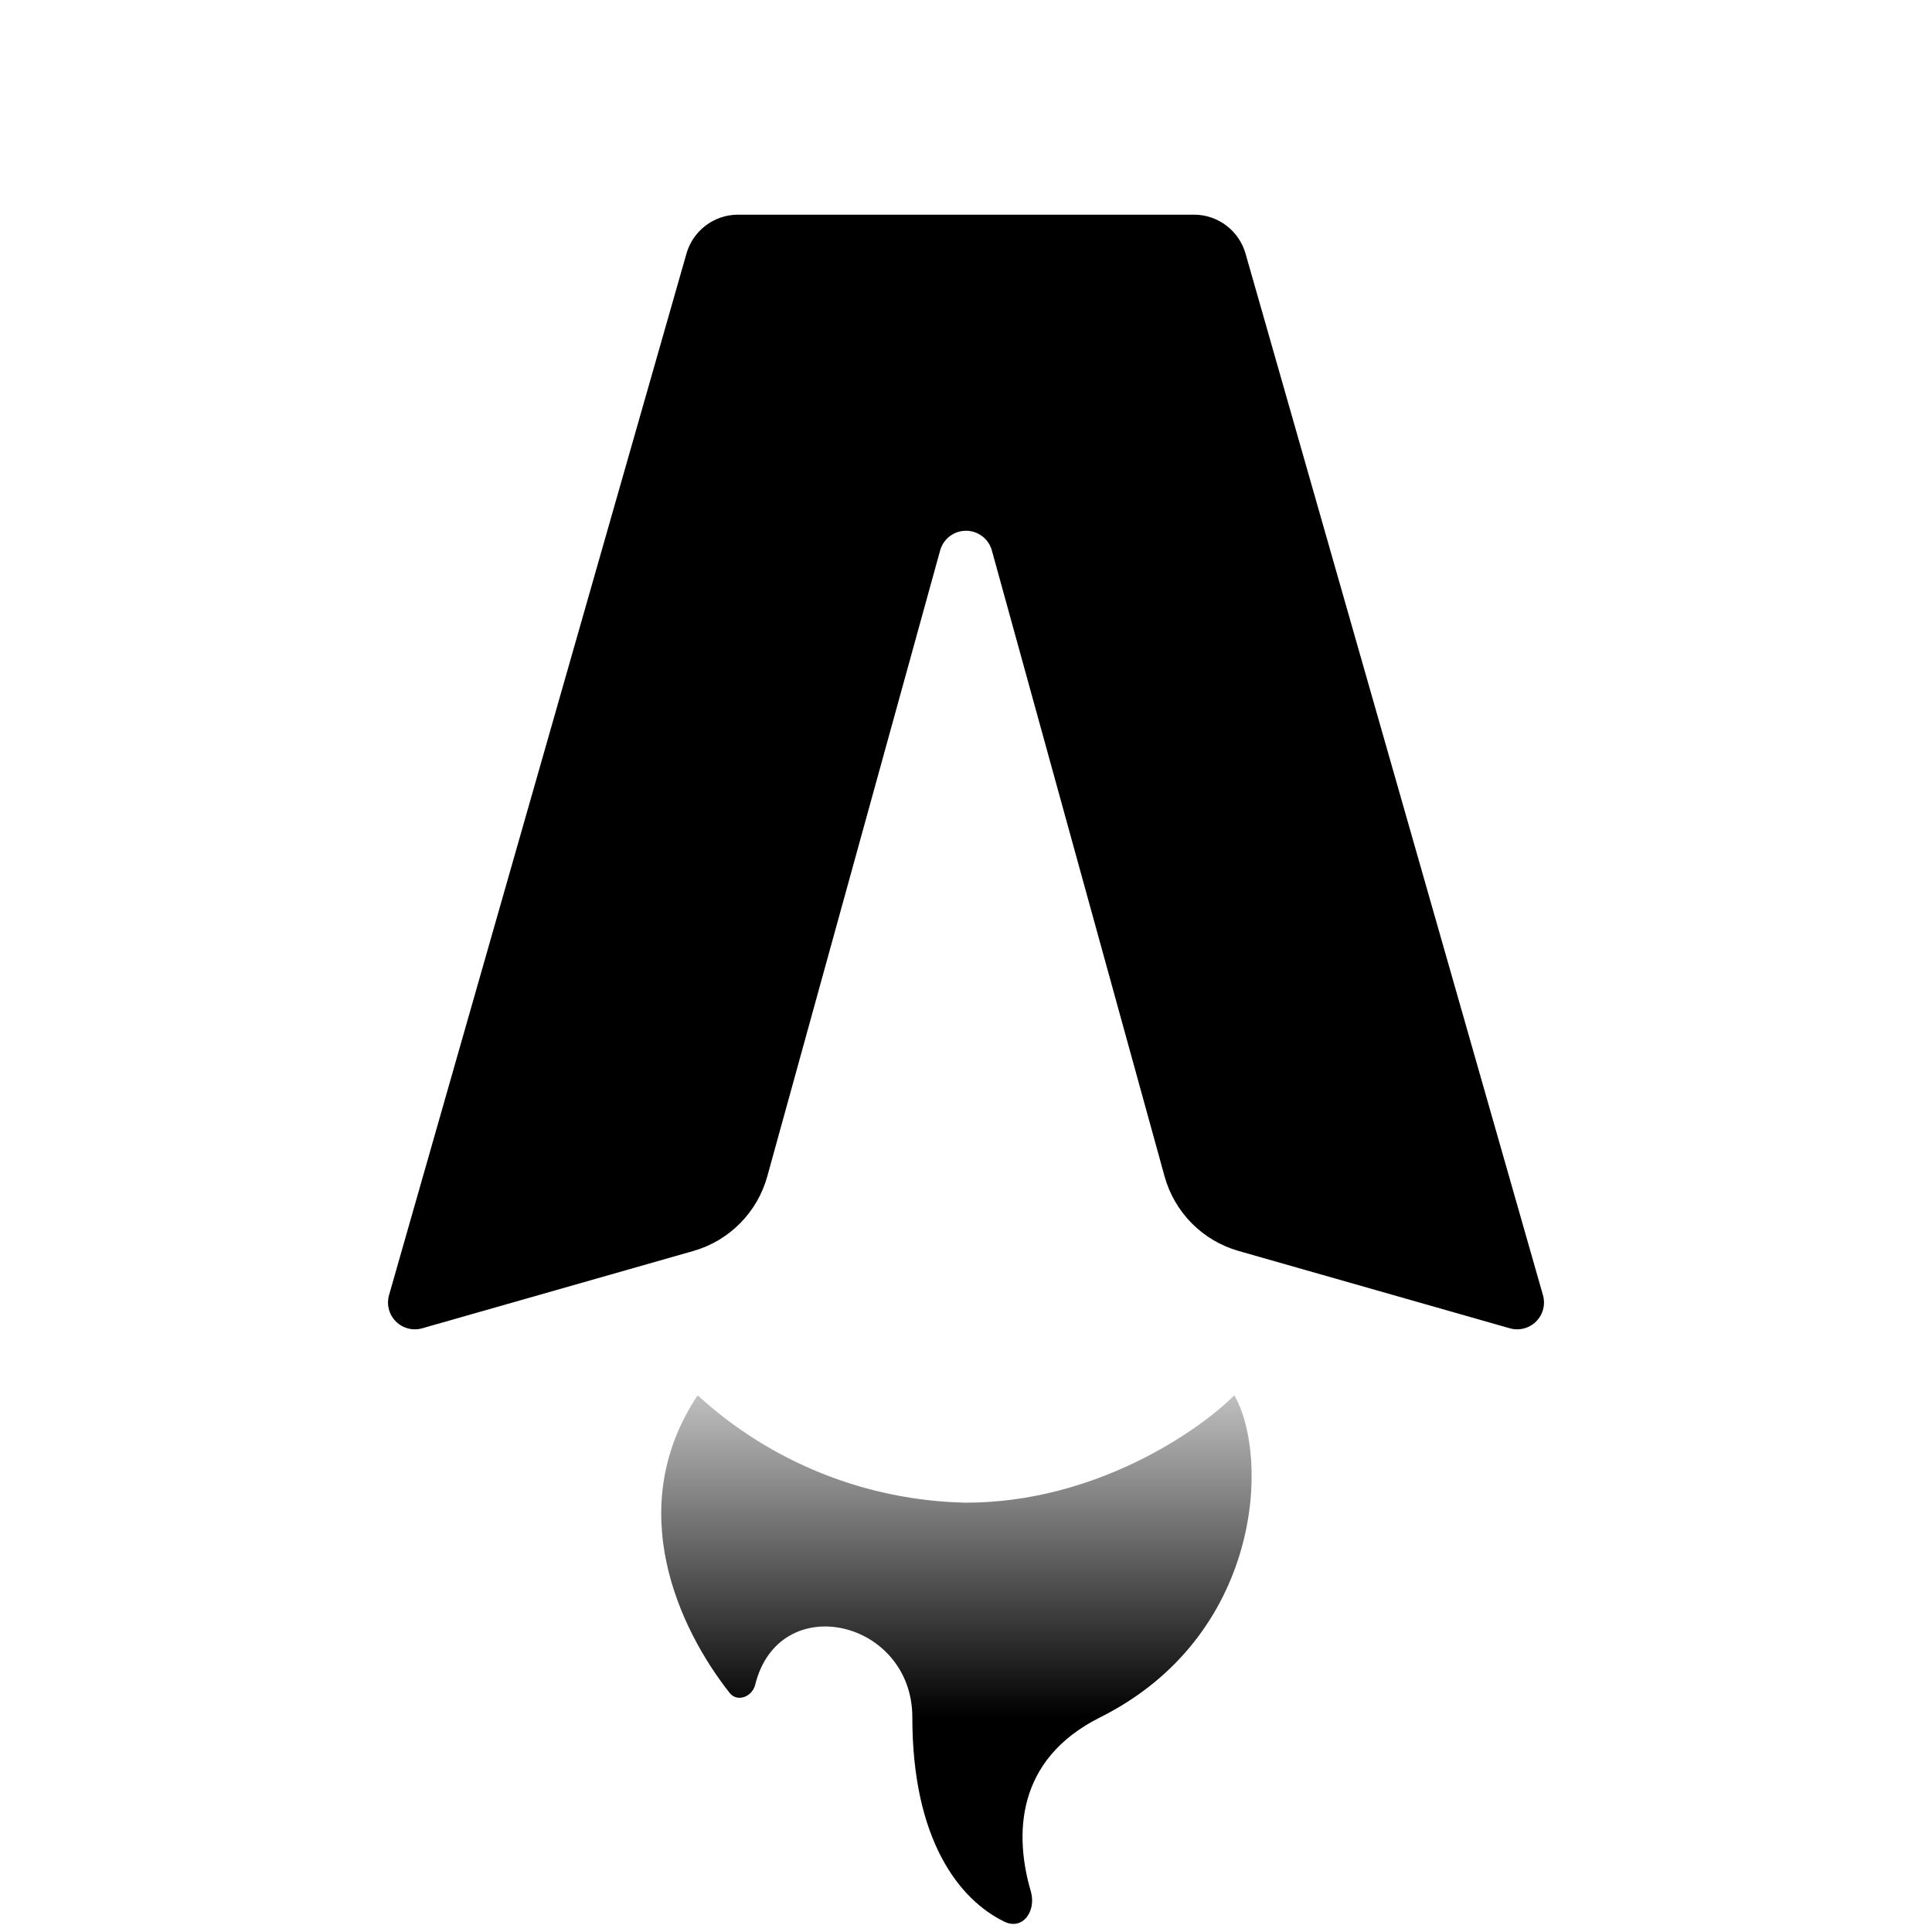
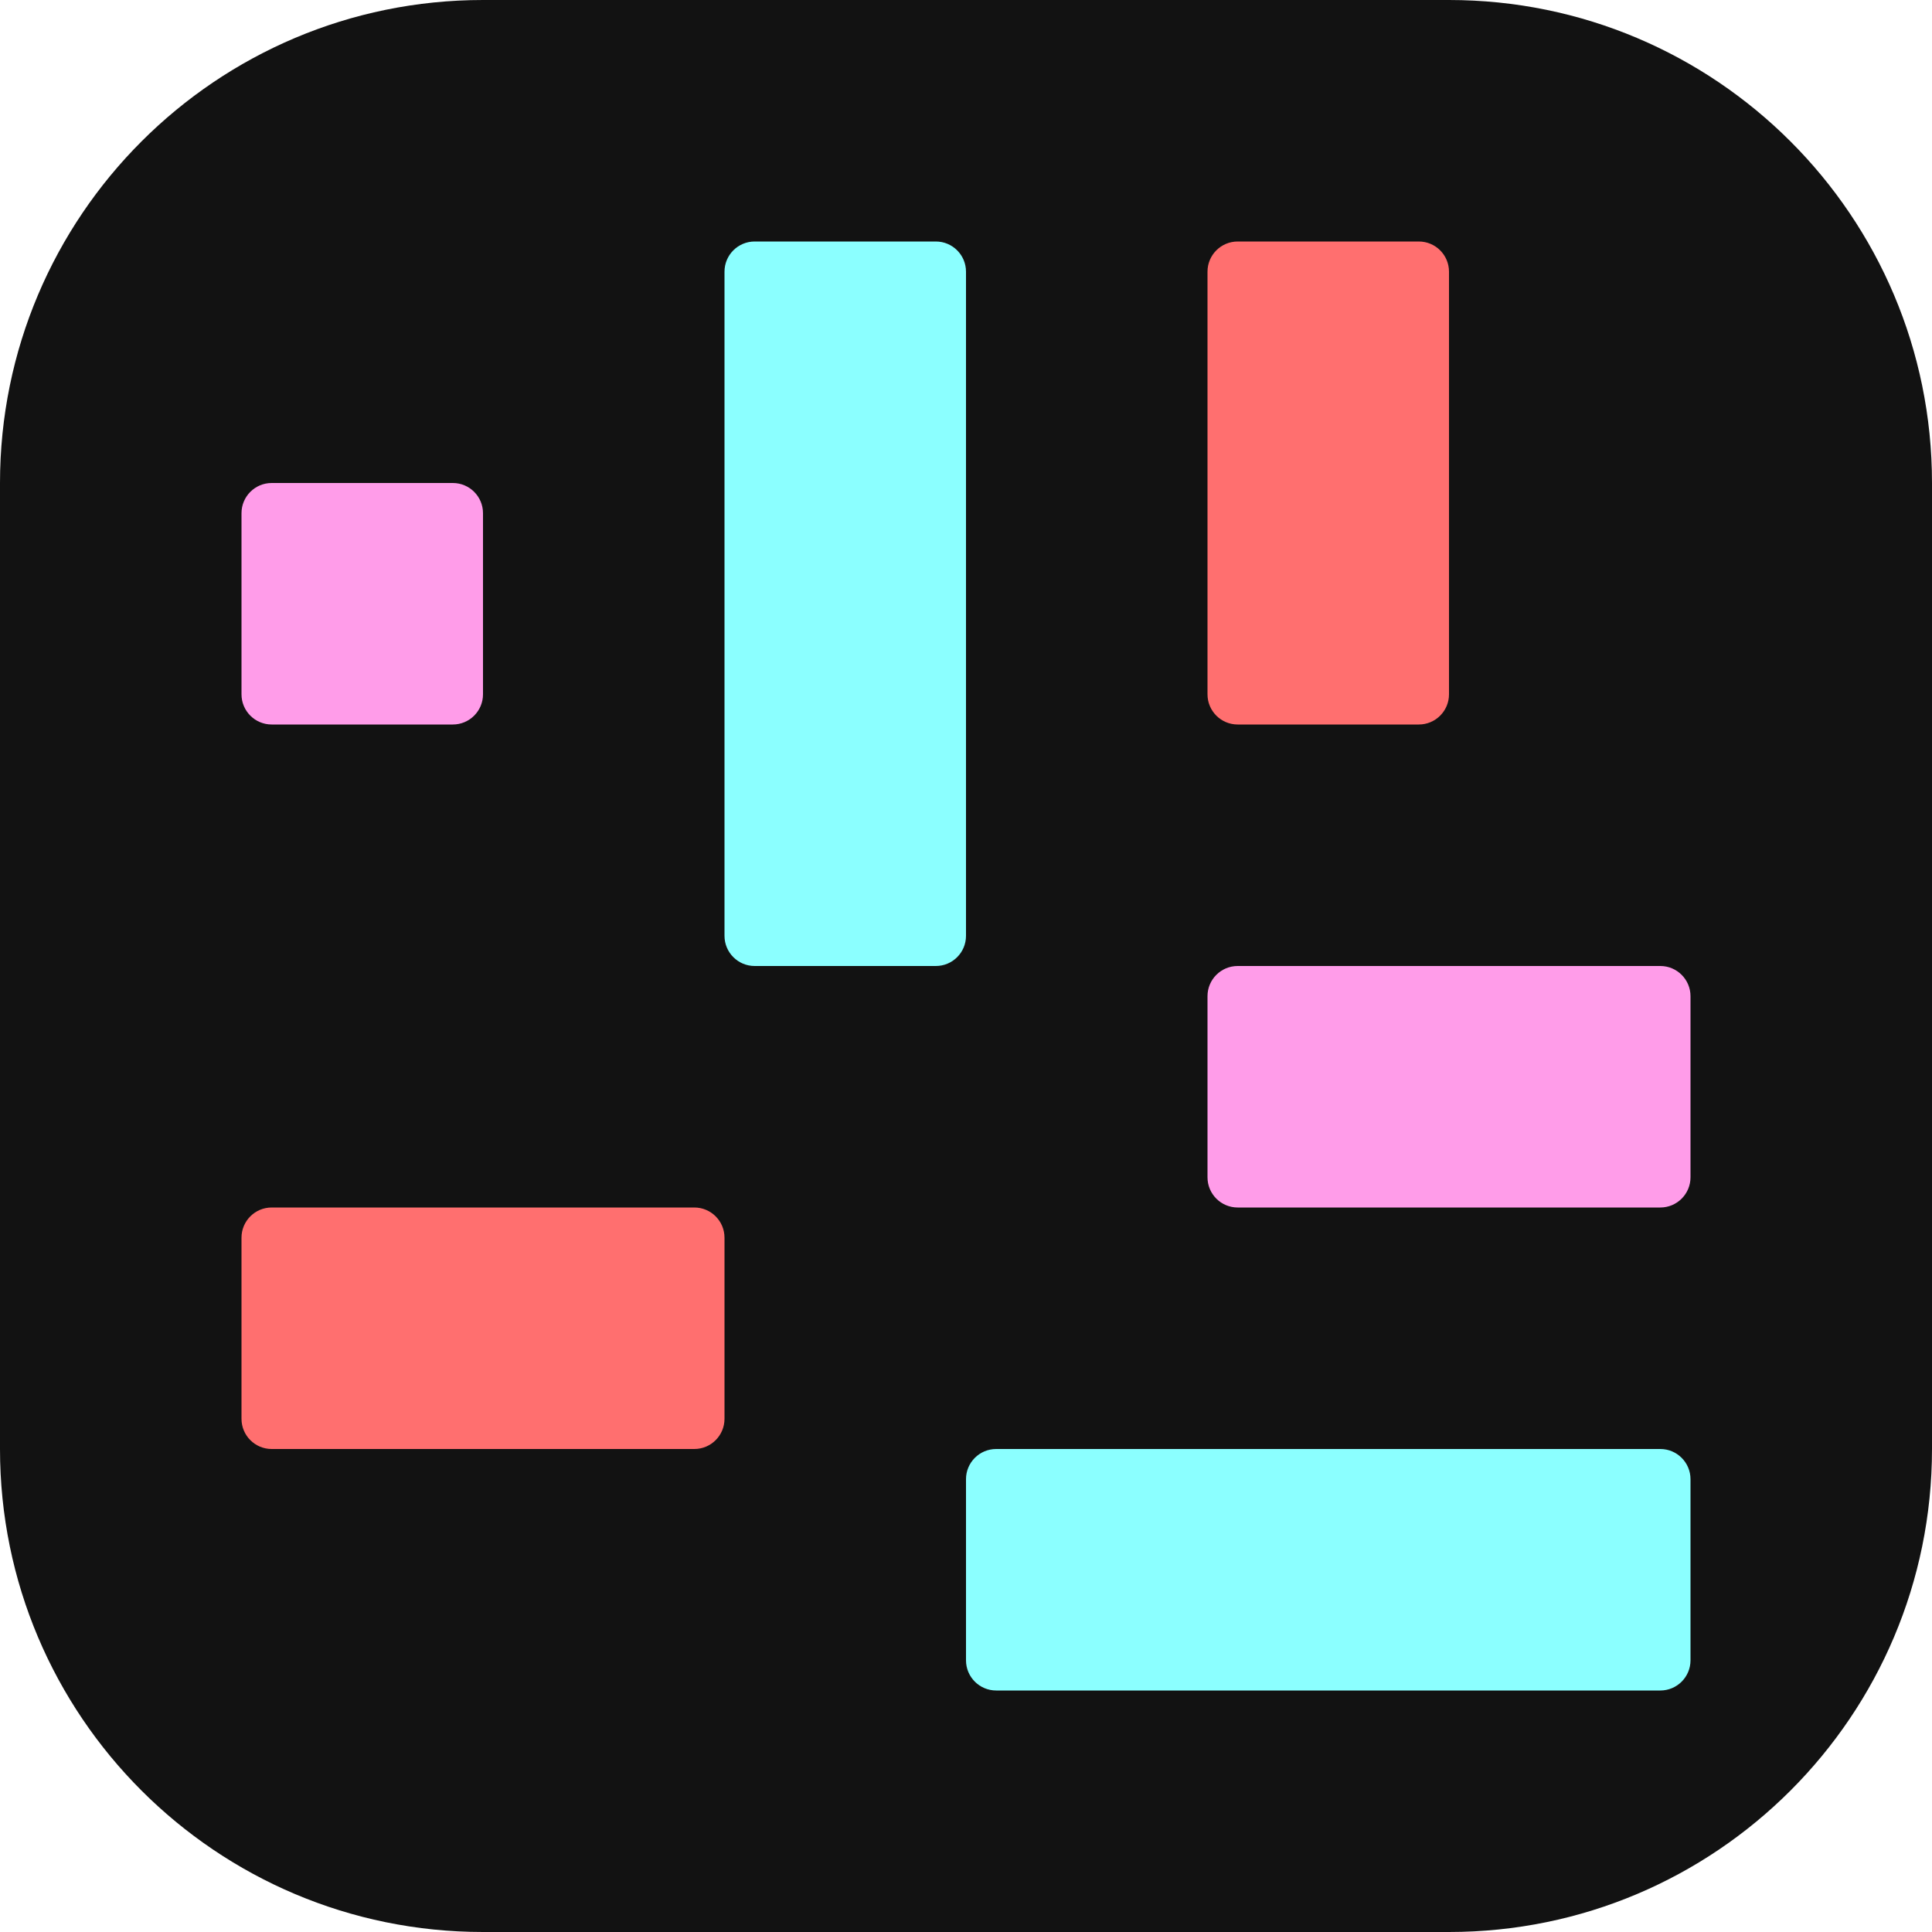
- <svg xmlns="http://www.w3.org/2000/svg" fill="none" viewBox="0 0 36 36">
-   <path fill="#000" d="M22.25 4h-8.5a1 1 0 0 0-.96.73l-5.54 19.4a.5.5 0 0 0 .62.62l5.05-1.44a2 2 0 0 0 1.38-1.4l3.22-11.66a.5.5 0 0 1 .96 0l3.22 11.67a2 2 0 0 0 1.38 1.39l5.05 1.44a.5.5 0 0 0 .62-.62l-5.54-19.4a1 1 0 0 0-.96-.73Z" />
-   <path fill="url(#gradient)" d="M18 28a7.63 7.63 0 0 1-5-2c-1.4 2.1-.35 4.35.6 5.55.14.17.41.07.47-.15.44-1.8 2.93-1.22 2.93.6 0 2.28.87 3.4 1.72 3.81.34.16.59-.2.49-.56-.31-1.05-.29-2.46 1.29-3.25 3-1.5 3.17-4.83 2.5-6-.67.67-2.6 2-5 2Z" />
-   <defs>
-     <linearGradient id="gradient" x1="16" x2="16" y1="32" y2="24" gradientUnits="userSpaceOnUse">
-       <stop stop-color="#000" />
-       <stop offset="1" stop-color="#000" stop-opacity="0" />
-     </linearGradient>
-   </defs>
-   <style>
-     @media (prefers-color-scheme:dark){:root{filter:invert(100%)}}
-   </style>
+ <svg xmlns="http://www.w3.org/2000/svg" width="128" height="128" viewBox="0 0 128 128" fill="none">
+   <rect width="128" height="128" rx="32" fill="#121212" />
+   <rect width="32" height="16" rx="2" transform="matrix(1 0 0 -1 16 96)" fill="#FF6F6F" />
+   <rect width="16" height="16" rx="2" transform="matrix(1 0 0 -1 16 48)" fill="#FF9CE9" />
+   <rect width="32" height="16" rx="2" transform="matrix(1 0 0 -1 80 80)" fill="#FF9CE9" />
+   <rect width="48" height="16" rx="2" transform="matrix(1 0 0 -1 64 112)" fill="#8BFFFF" />
+   <rect width="16" height="32" rx="2" transform="matrix(1 0 0 -1 80 48)" fill="#FF6F6F" />
+   <path d="M48 62C48 63.105 48.895 64 50 64H62C63.105 64 64 63.105 64 62V18C64 16.895 63.105 16 62 16H50C48.895 16 48 16.895 48 18V62Z" fill="#8BFFFF" />
</svg>
